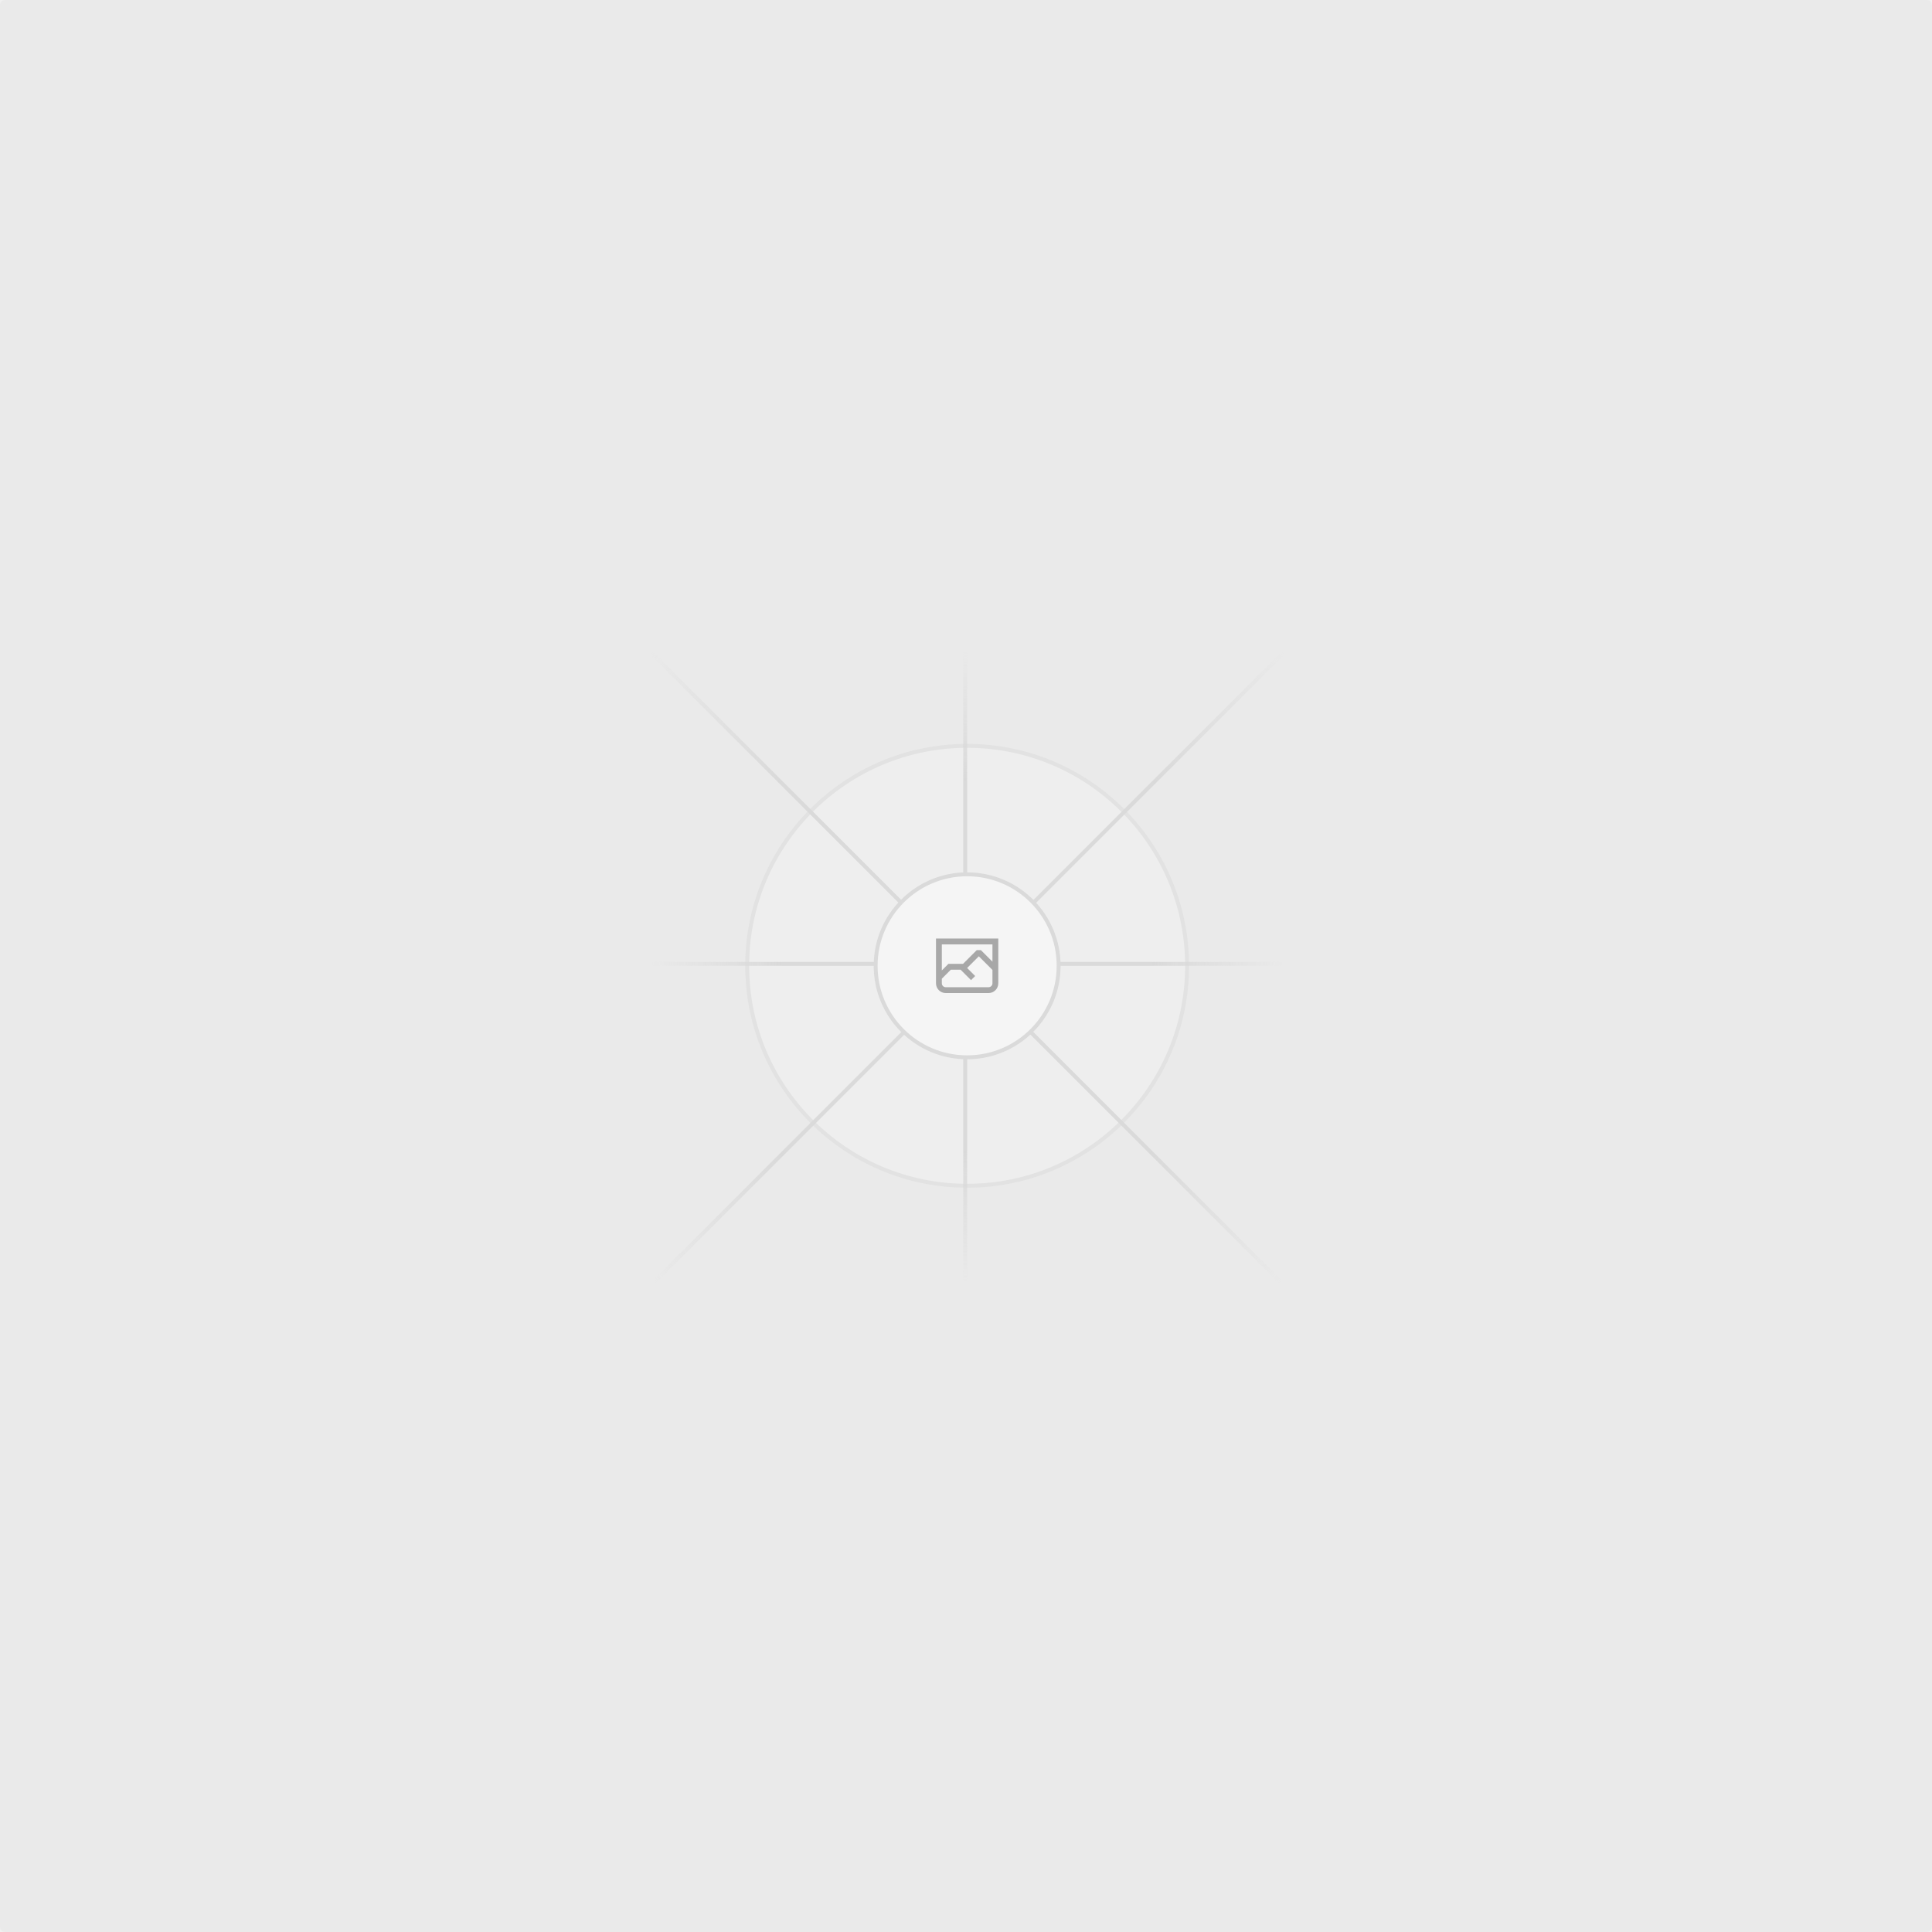
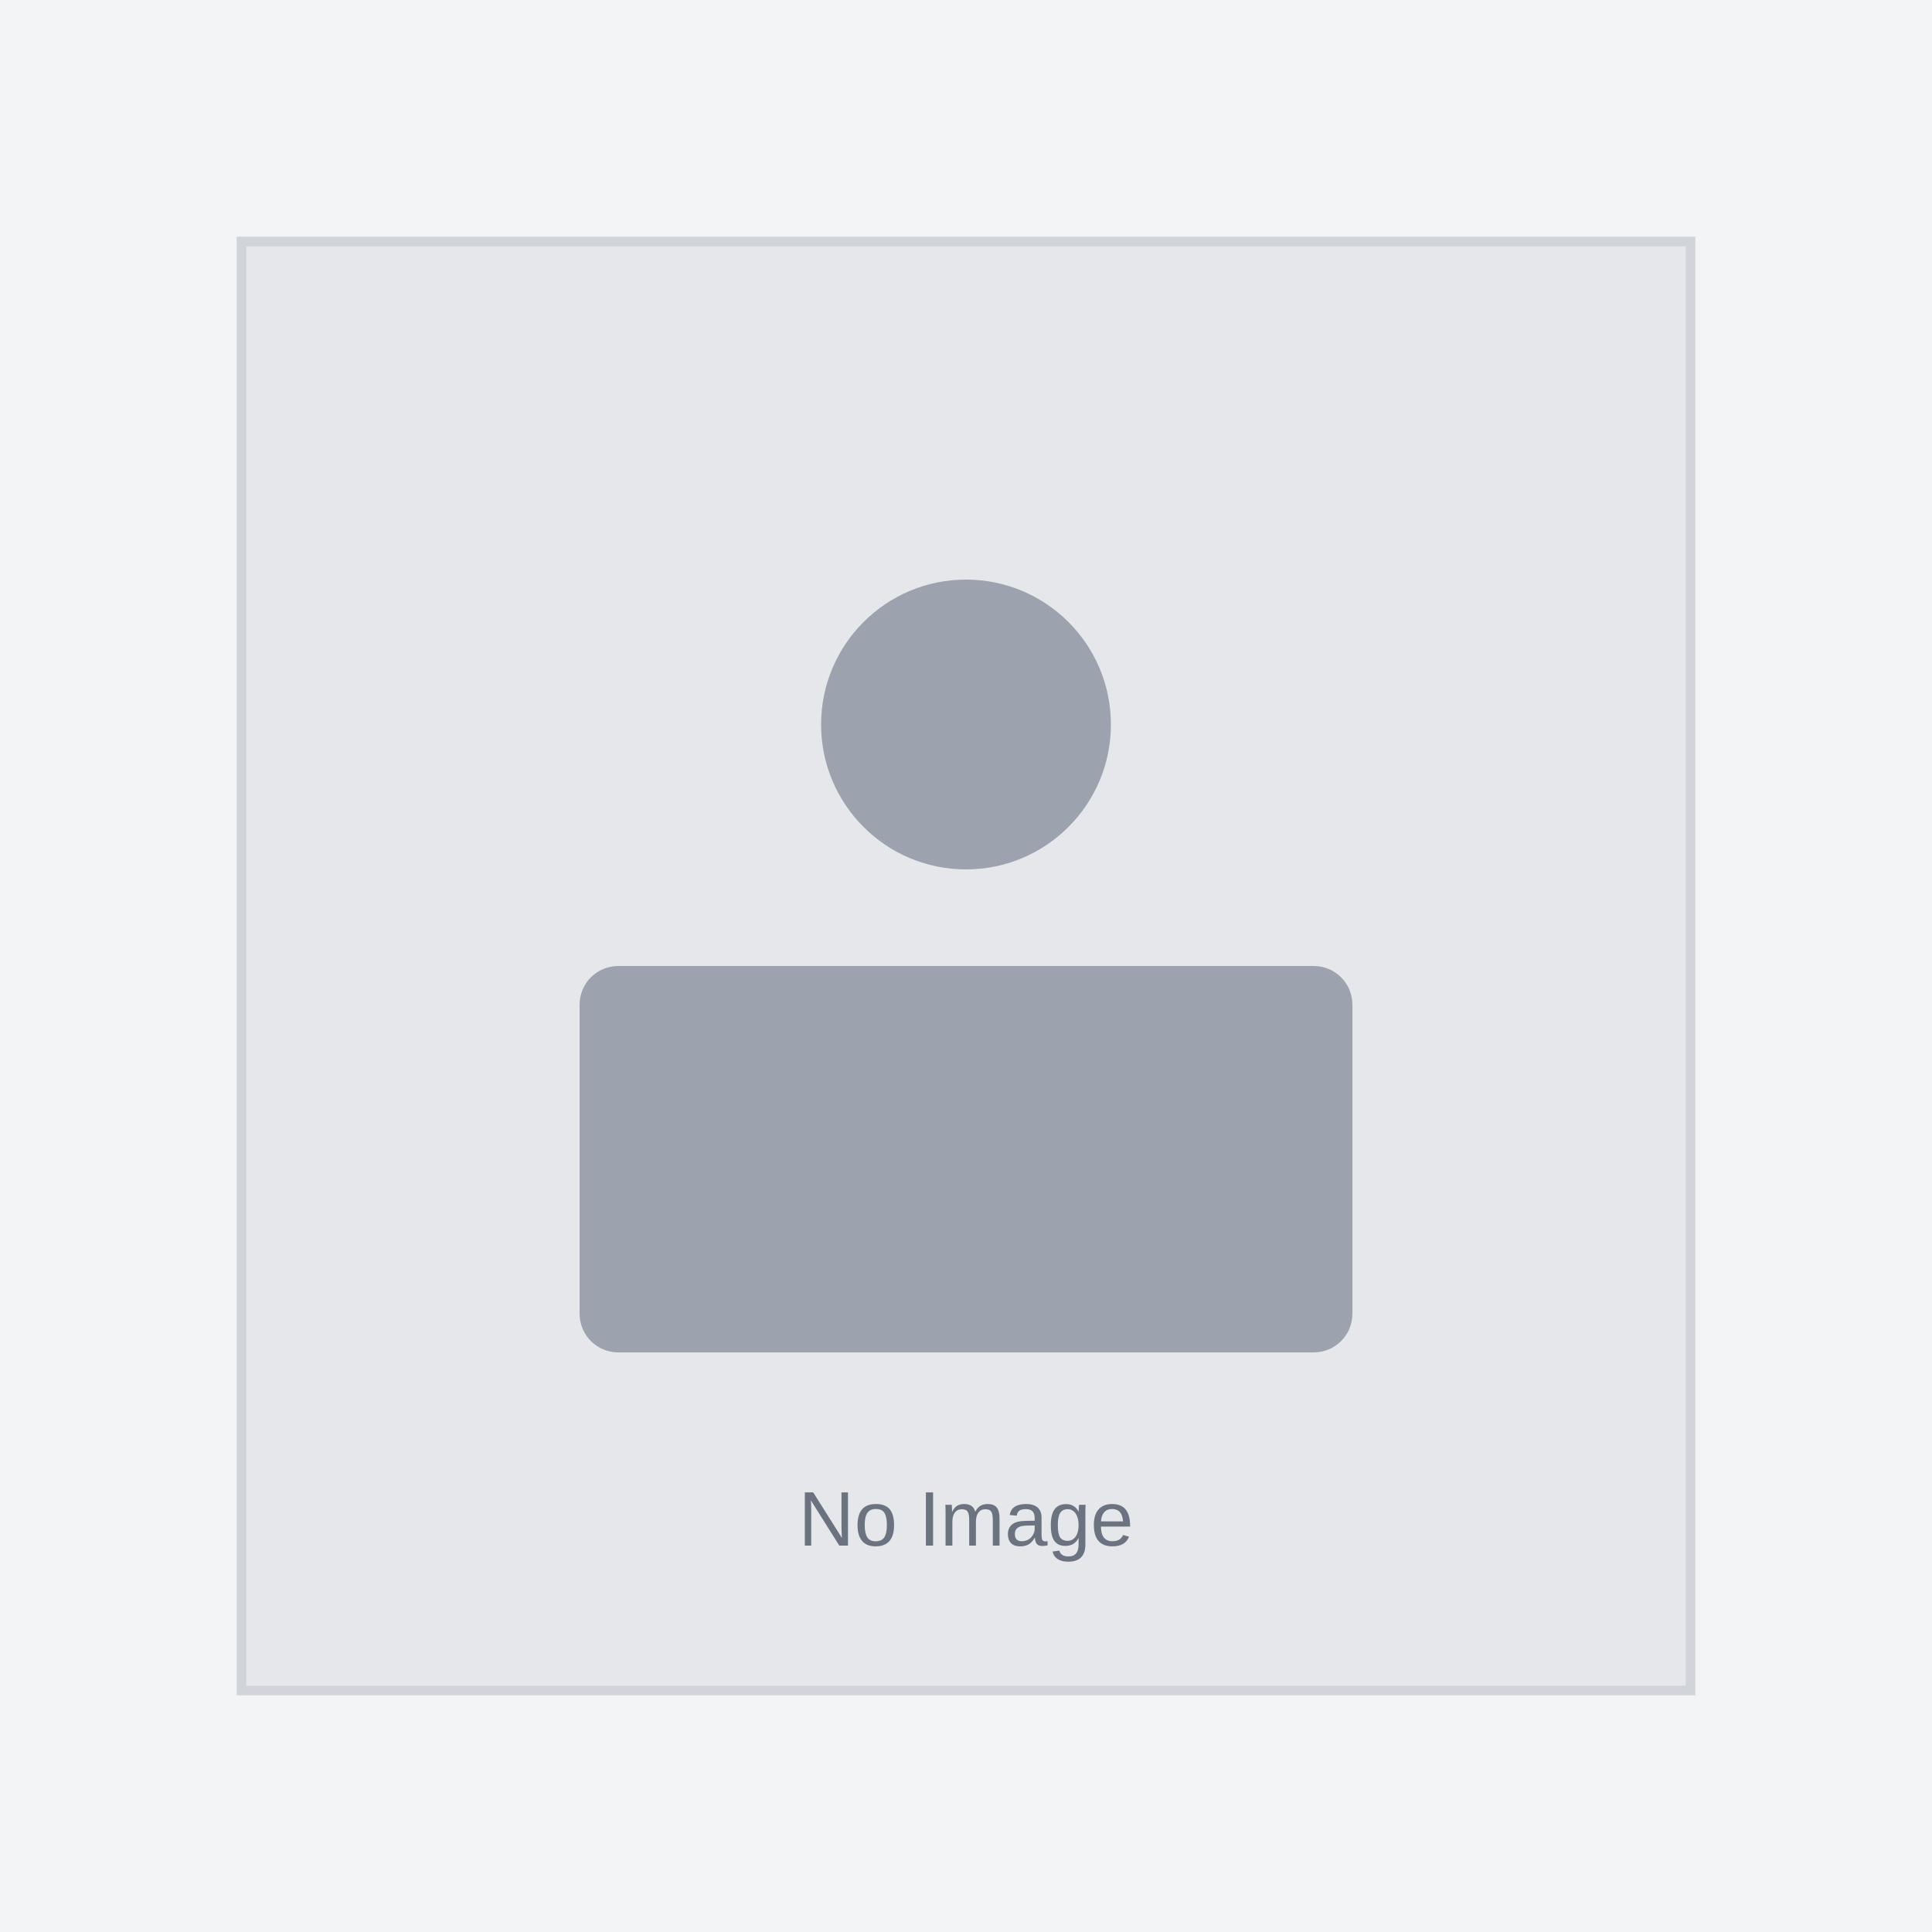
- <svg xmlns="http://www.w3.org/2000/svg" width="1200" height="1200" fill="none">
-   <rect width="1200" height="1200" fill="#EAEAEA" rx="3" />
-   <g opacity=".5">
-     <g opacity=".5">
-       <path fill="#FAFAFA" d="M600.709 736.5c-75.454 0-136.621-61.167-136.621-136.62 0-75.454 61.167-136.621 136.621-136.621 75.453 0 136.62 61.167 136.62 136.621 0 75.453-61.167 136.62-136.62 136.62Z" />
-       <path stroke="#C9C9C9" stroke-width="2.418" d="M600.709 736.5c-75.454 0-136.621-61.167-136.621-136.62 0-75.454 61.167-136.621 136.621-136.621 75.453 0 136.62 61.167 136.62 136.621 0 75.453-61.167 136.62-136.62 136.62Z" />
-     </g>
-     <path stroke="url(#a)" stroke-width="2.418" d="M0-1.209h553.581" transform="scale(1 -1) rotate(45 1163.11 91.165)" />
-     <path stroke="url(#b)" stroke-width="2.418" d="M404.846 598.671h391.726" />
-     <path stroke="url(#c)" stroke-width="2.418" d="M599.5 795.742V404.017" />
-     <path stroke="url(#d)" stroke-width="2.418" d="m795.717 796.597-391.441-391.44" />
-     <path fill="#fff" d="M600.709 656.704c-31.384 0-56.825-25.441-56.825-56.824 0-31.384 25.441-56.825 56.825-56.825 31.383 0 56.824 25.441 56.824 56.825 0 31.383-25.441 56.824-56.824 56.824Z" />
-     <g clip-path="url(#e)">
-       <path fill="#666" fill-rule="evenodd" d="M616.426 586.58h-31.434v16.176l3.553-3.554.531-.531h9.068l.074-.074 8.463-8.463h2.565l7.18 7.181V586.58Zm-15.715 14.654 3.698 3.699 1.283 1.282-2.565 2.565-1.282-1.283-5.2-5.199h-6.066l-5.514 5.514-.073.073v2.876a2.418 2.418 0 0 0 2.418 2.418h26.598a2.418 2.418 0 0 0 2.418-2.418v-8.317l-8.463-8.463-7.181 7.181-.071.072Zm-19.347 5.442v4.085a6.045 6.045 0 0 0 6.046 6.045h26.598a6.044 6.044 0 0 0 6.045-6.045v-7.108l1.356-1.355-1.282-1.283-.074-.073v-17.989h-38.689v23.43l-.146.146.146.147Z" clip-rule="evenodd" />
-     </g>
-     <path stroke="#C9C9C9" stroke-width="2.418" d="M600.709 656.704c-31.384 0-56.825-25.441-56.825-56.824 0-31.384 25.441-56.825 56.825-56.825 31.383 0 56.824 25.441 56.824 56.825 0 31.383-25.441 56.824-56.824 56.824Z" />
-   </g>
-   <defs>
-     <linearGradient id="a" x1="554.061" x2="-.48" y1=".083" y2=".087" gradientUnits="userSpaceOnUse">
-       <stop stop-color="#C9C9C9" stop-opacity="0" />
-       <stop offset=".208" stop-color="#C9C9C9" />
-       <stop offset=".792" stop-color="#C9C9C9" />
-       <stop offset="1" stop-color="#C9C9C9" stop-opacity="0" />
-     </linearGradient>
-     <linearGradient id="b" x1="796.912" x2="404.507" y1="599.963" y2="599.965" gradientUnits="userSpaceOnUse">
-       <stop stop-color="#C9C9C9" stop-opacity="0" />
-       <stop offset=".208" stop-color="#C9C9C9" />
-       <stop offset=".792" stop-color="#C9C9C9" />
-       <stop offset="1" stop-color="#C9C9C9" stop-opacity="0" />
-     </linearGradient>
-     <linearGradient id="c" x1="600.792" x2="600.794" y1="403.677" y2="796.082" gradientUnits="userSpaceOnUse">
-       <stop stop-color="#C9C9C9" stop-opacity="0" />
-       <stop offset=".208" stop-color="#C9C9C9" />
-       <stop offset=".792" stop-color="#C9C9C9" />
-       <stop offset="1" stop-color="#C9C9C9" stop-opacity="0" />
-     </linearGradient>
-     <linearGradient id="d" x1="404.85" x2="796.972" y1="403.903" y2="796.02" gradientUnits="userSpaceOnUse">
-       <stop stop-color="#C9C9C9" stop-opacity="0" />
-       <stop offset=".208" stop-color="#C9C9C9" />
-       <stop offset=".792" stop-color="#C9C9C9" />
-       <stop offset="1" stop-color="#C9C9C9" stop-opacity="0" />
-     </linearGradient>
-     <clipPath id="e">
-       <path fill="#fff" d="M581.364 580.535h38.689v38.689h-38.689z" />
-     </clipPath>
-   </defs>
+ <svg xmlns="http://www.w3.org/2000/svg" viewBox="0 0 400 400" width="400" height="400">
+   <rect width="400" height="400" fill="#f3f4f6" />
+   <rect x="50" y="50" width="300" height="300" fill="#e5e7eb" stroke="#d1d5db" stroke-width="2" />
+   <circle cx="200" cy="150" r="30" fill="#9ca3af" />
+   <rect x="120" y="200" width="160" height="80" fill="#9ca3af" rx="8" />
+   <text x="200" y="320" text-anchor="middle" fill="#6b7280" font-family="Arial, sans-serif" font-size="16">No Image</text>
</svg>
